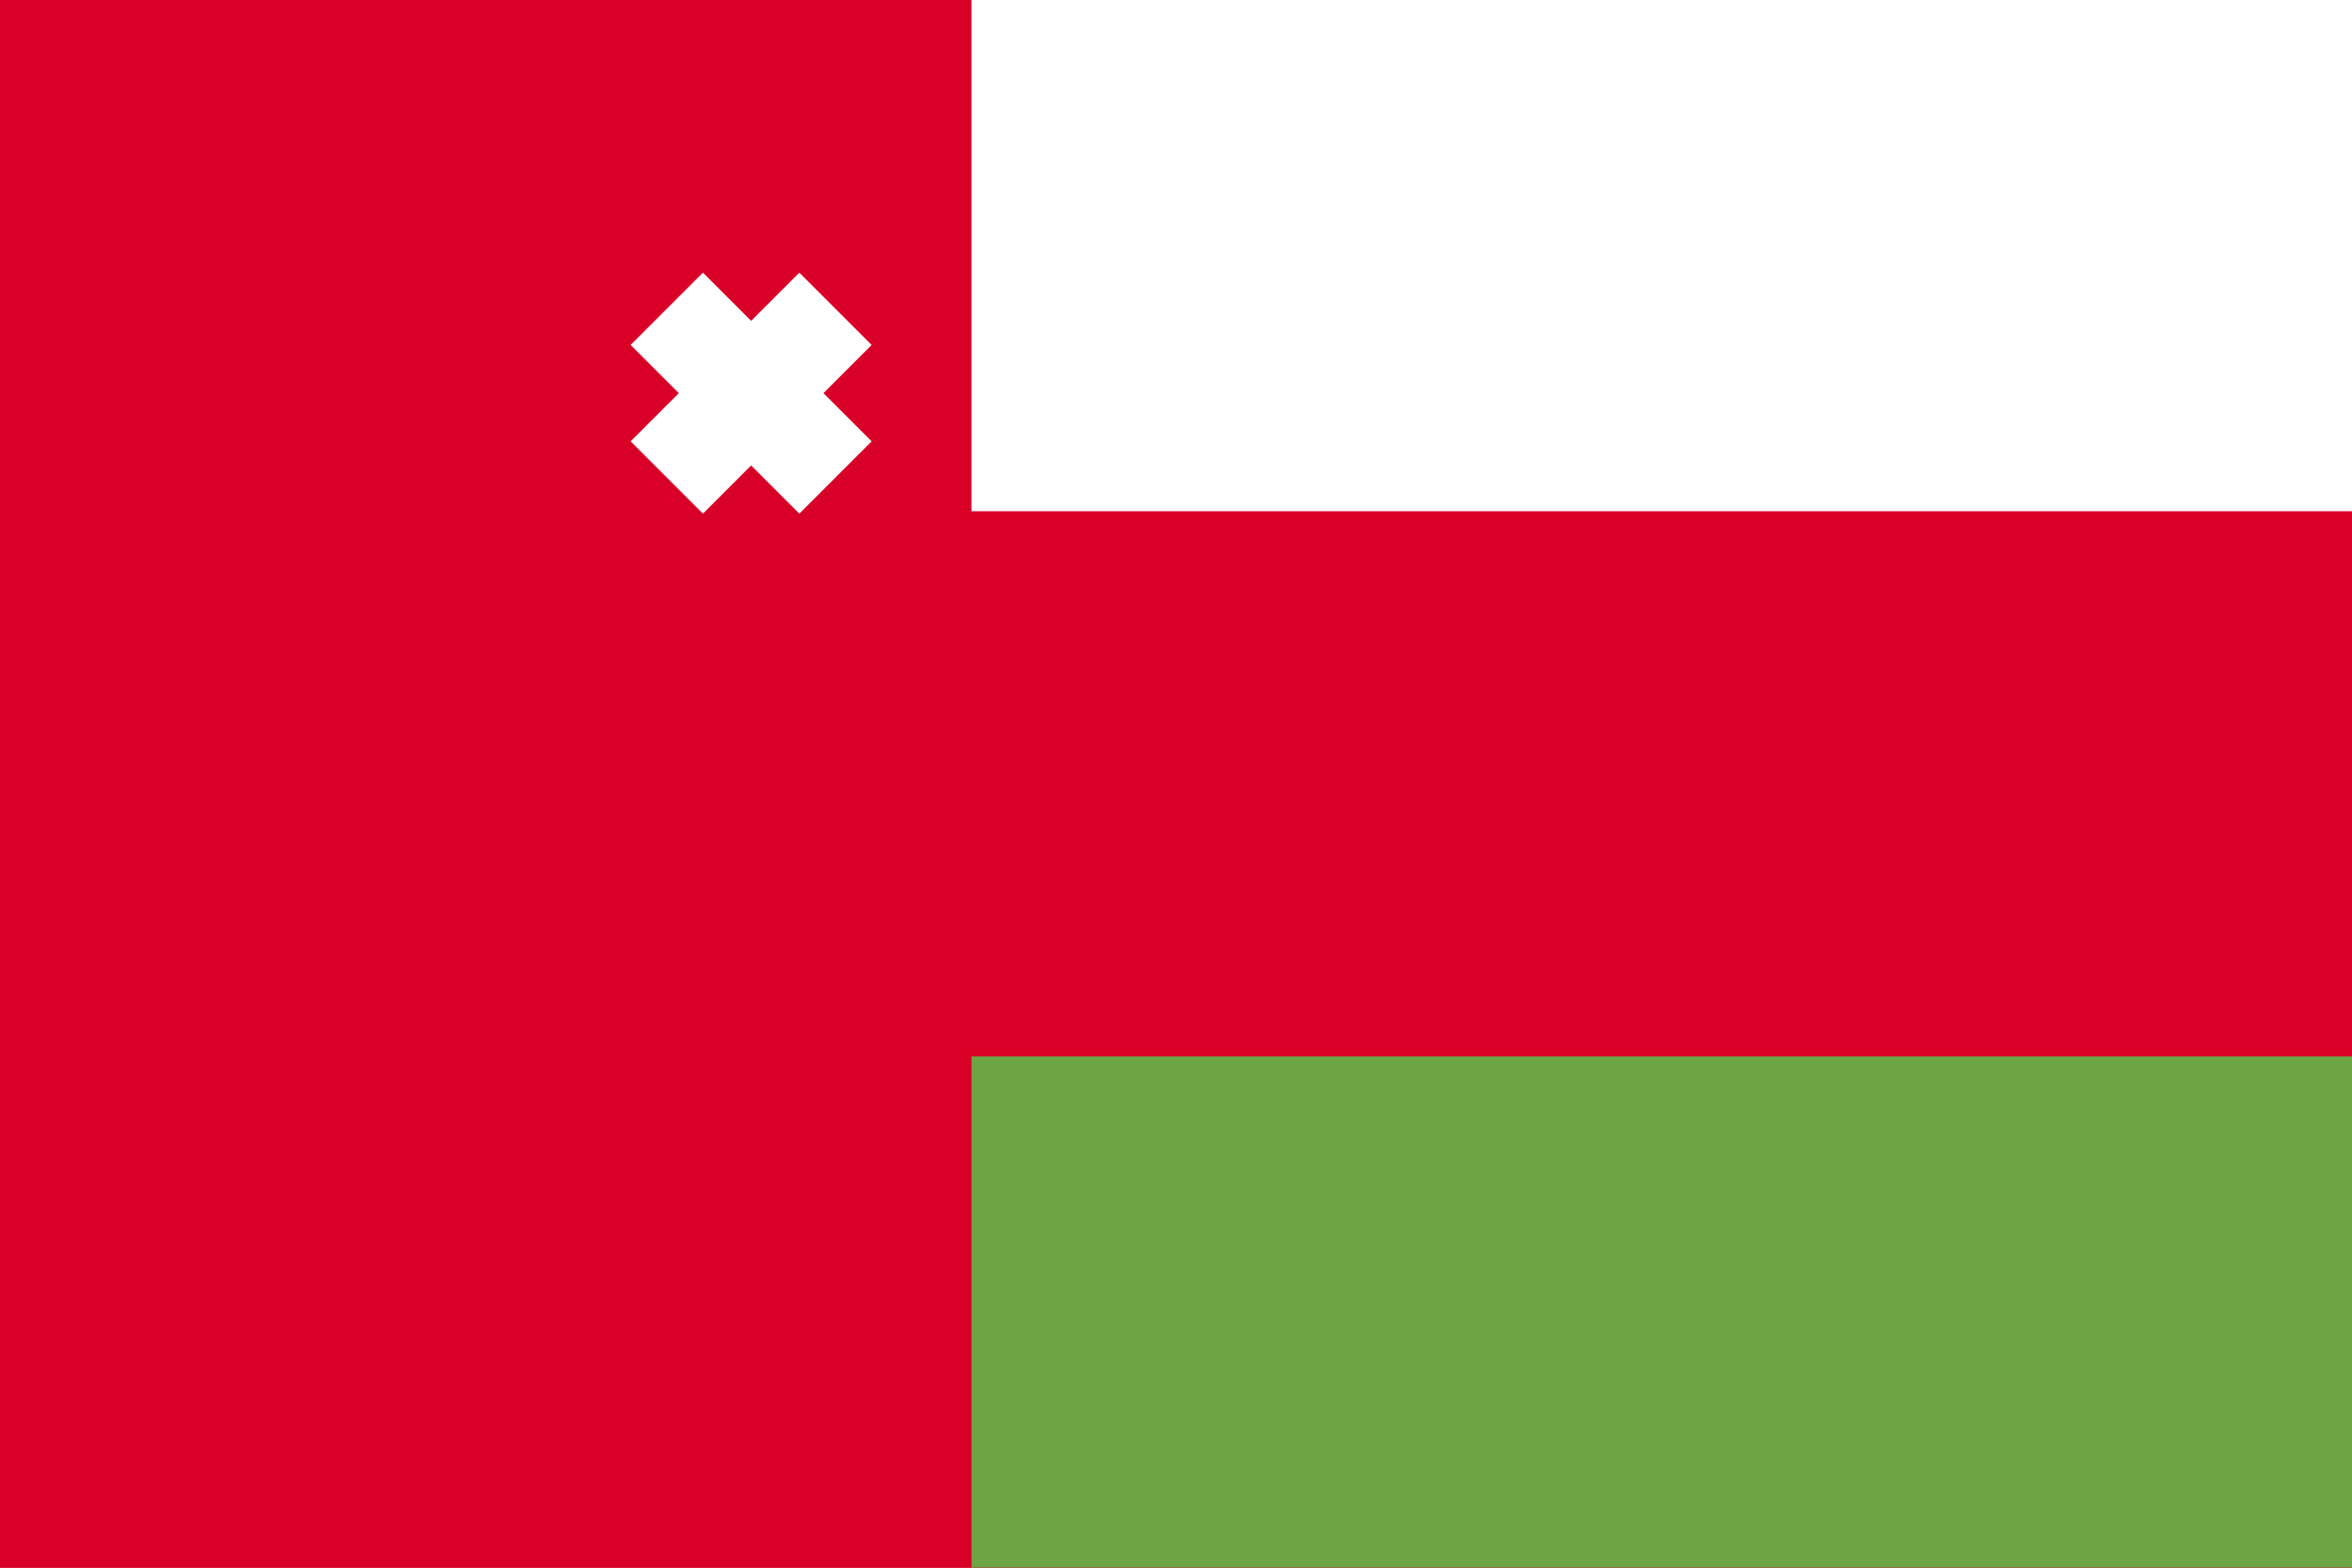
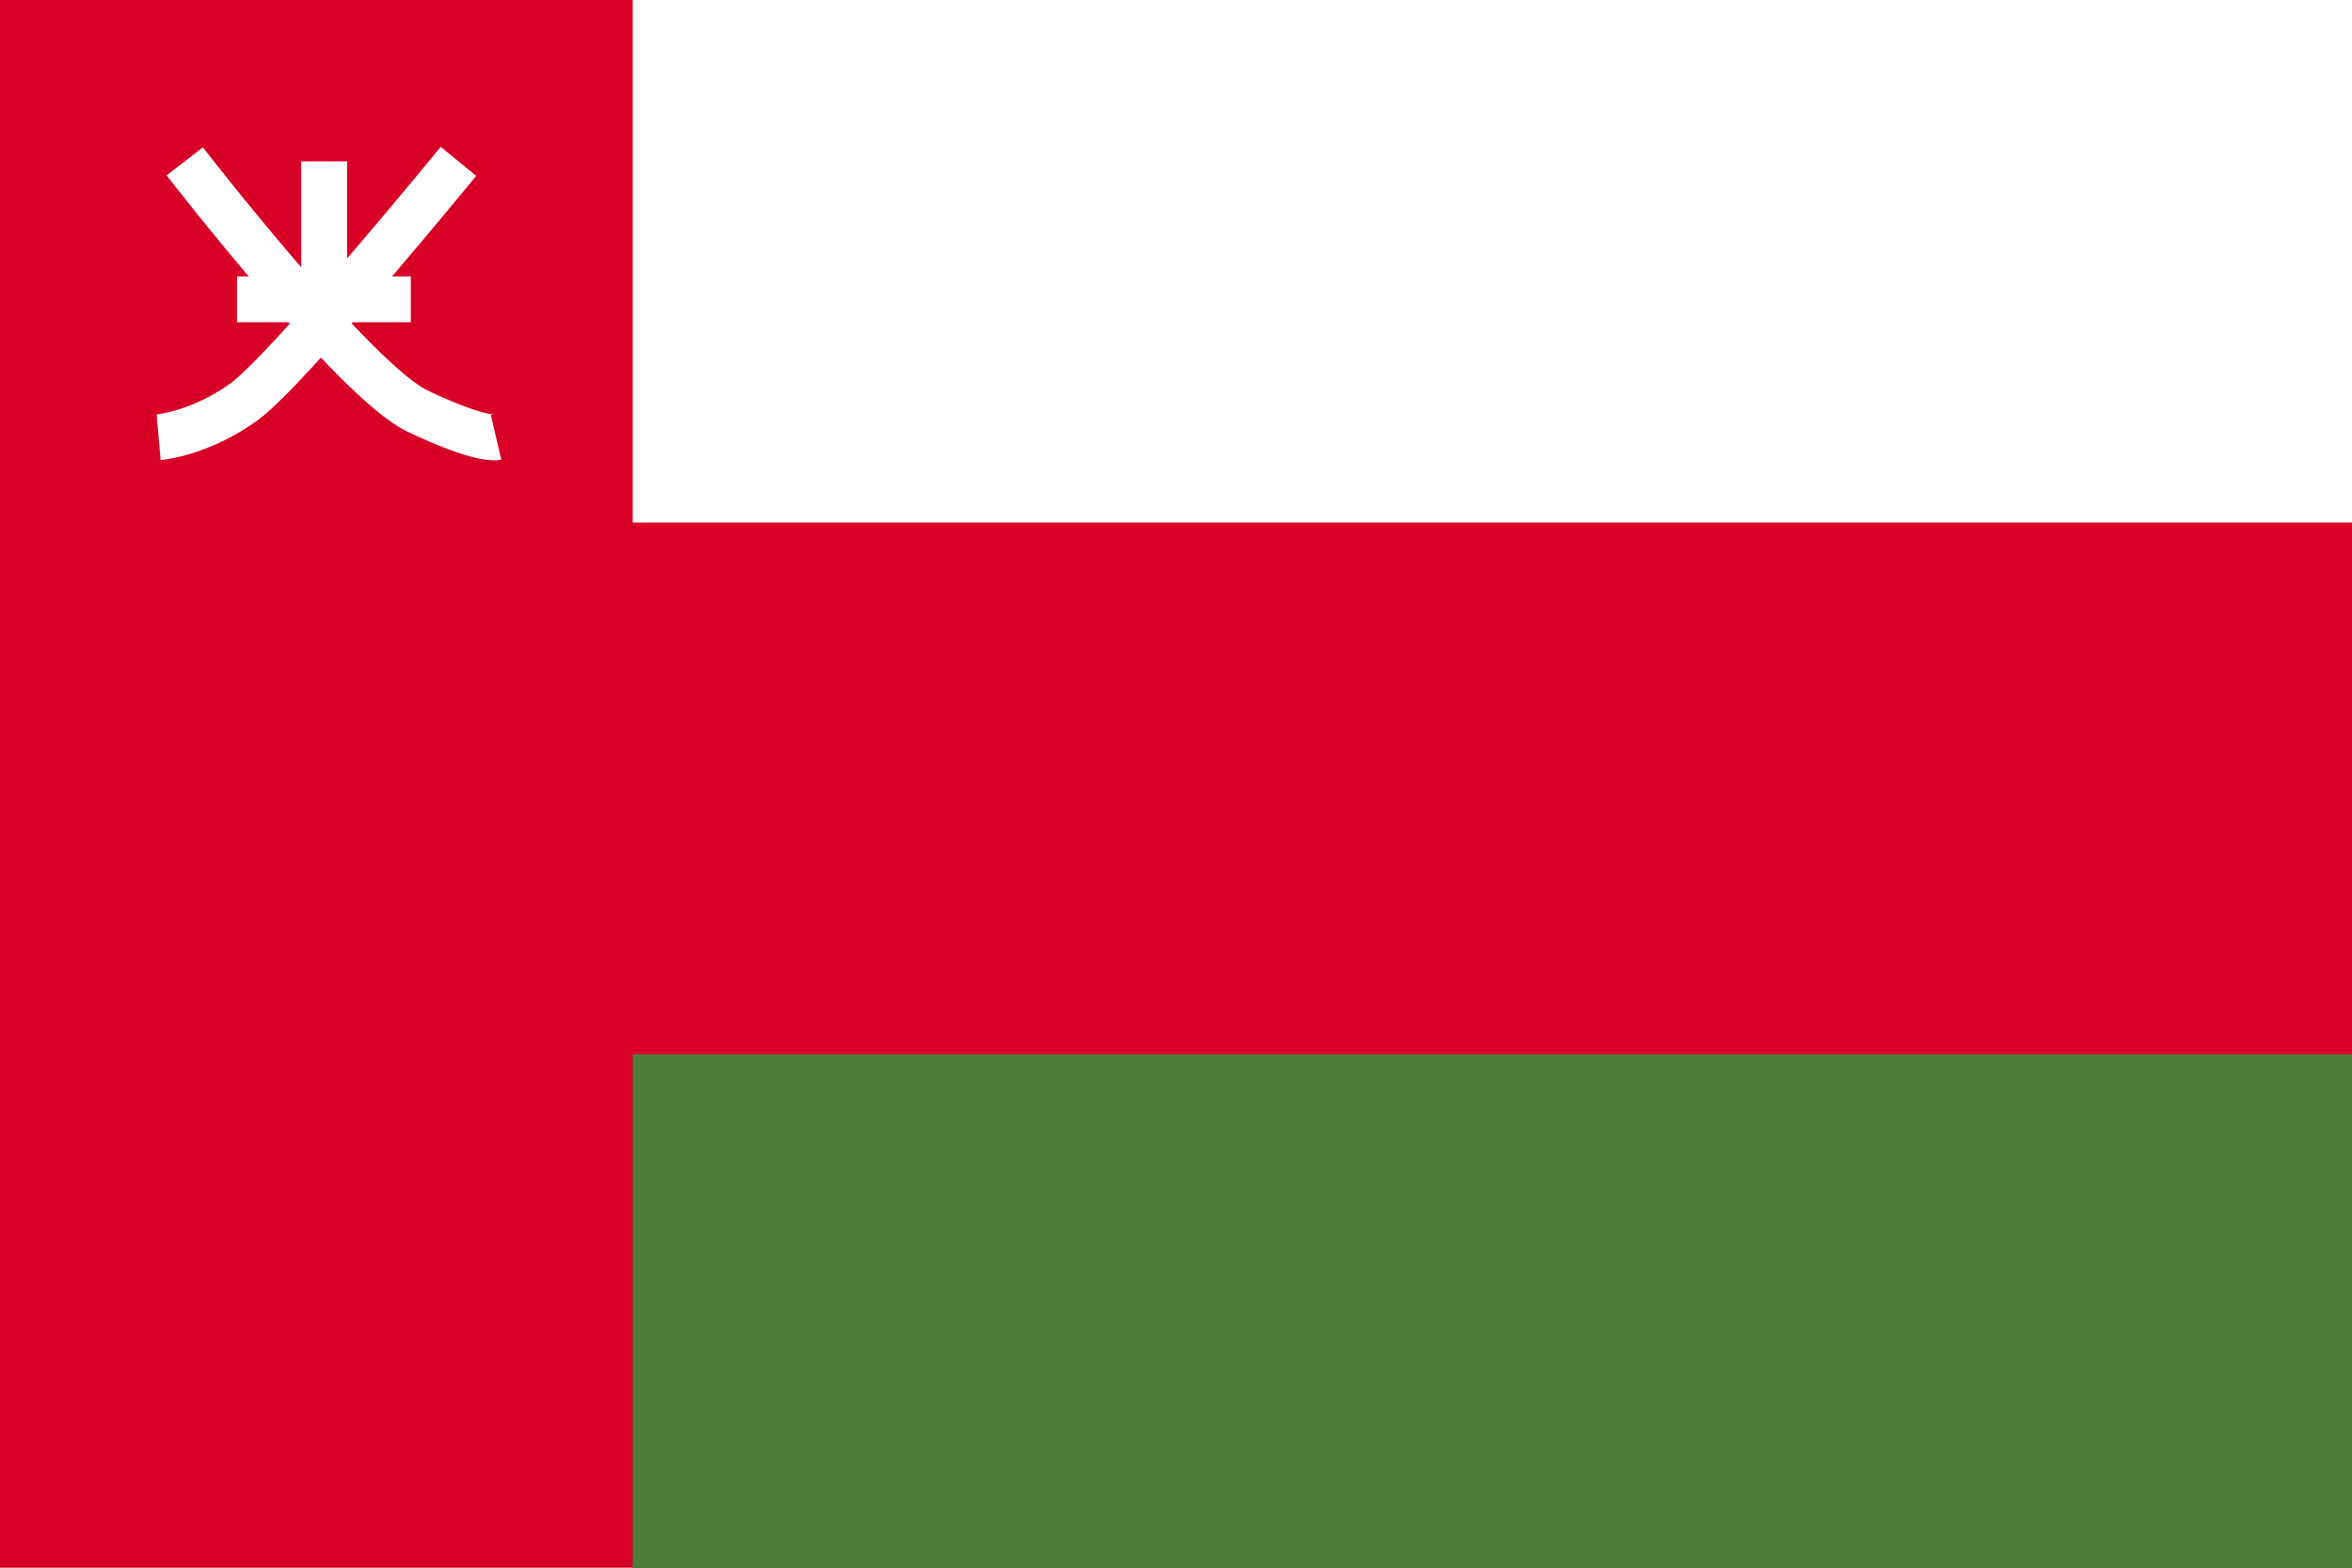
- <svg xmlns="http://www.w3.org/2000/svg" viewBox="0 85.333 512 341.333">
-   <g>
-     <rect y="85.331" fill="#D80027" width="512" height="341.326" />
-     <rect y="85.331" fill="#D80027" width="512" height="341.337" />
+ <svg xmlns="http://www.w3.org/2000/svg" version="1.1" viewBox="0 0 513 342">
+   <rect fill="#D80027" y="0" width="513" height="342" />
+   <rect x="138" y="0" fill="#FFFFFF" width="377" height="114" />
+   <rect x="138" y="230" fill="#4A7C3A" width="377" height="114" />
+   <g fill="none" stroke="#FFFFFF" stroke-width="10" stroke-miterlimit="2">
+     <path d="M40.3,35.2c0,0,37.1,48,50.8,54.5c13.7,6.5,17.1,5.7,17.1,5.7" />
+     <path d="M100,35.2c0,0-37.1,45.4-46.7,52.4c-9.6,7-18.7,7.8-18.7,7.8" />
+     <line x1="51.7" y1="65.3" x2="89.6" y2="65.3" />
+     <line x1="70.7" y1="35.2" x2="70.7" y2="65.3" />
  </g>
-   <g>
-     <polygon fill="#FFFFFF" points="189.746,160.439 174.007,144.698 163.513,155.192 153.02,144.698 137.279,160.439    147.773,170.932 137.278,181.426 153.018,197.167 163.512,186.673 174.007,197.167 189.746,181.426 179.252,170.932  " />
-     <rect x="211.478" y="85.331" fill="#FFFFFF" width="300.522" height="111.315" />
-   </g>
-   <rect x="211.478" y="315.353" fill="#6DA544" width="300.522" height="111.304" />
</svg>
